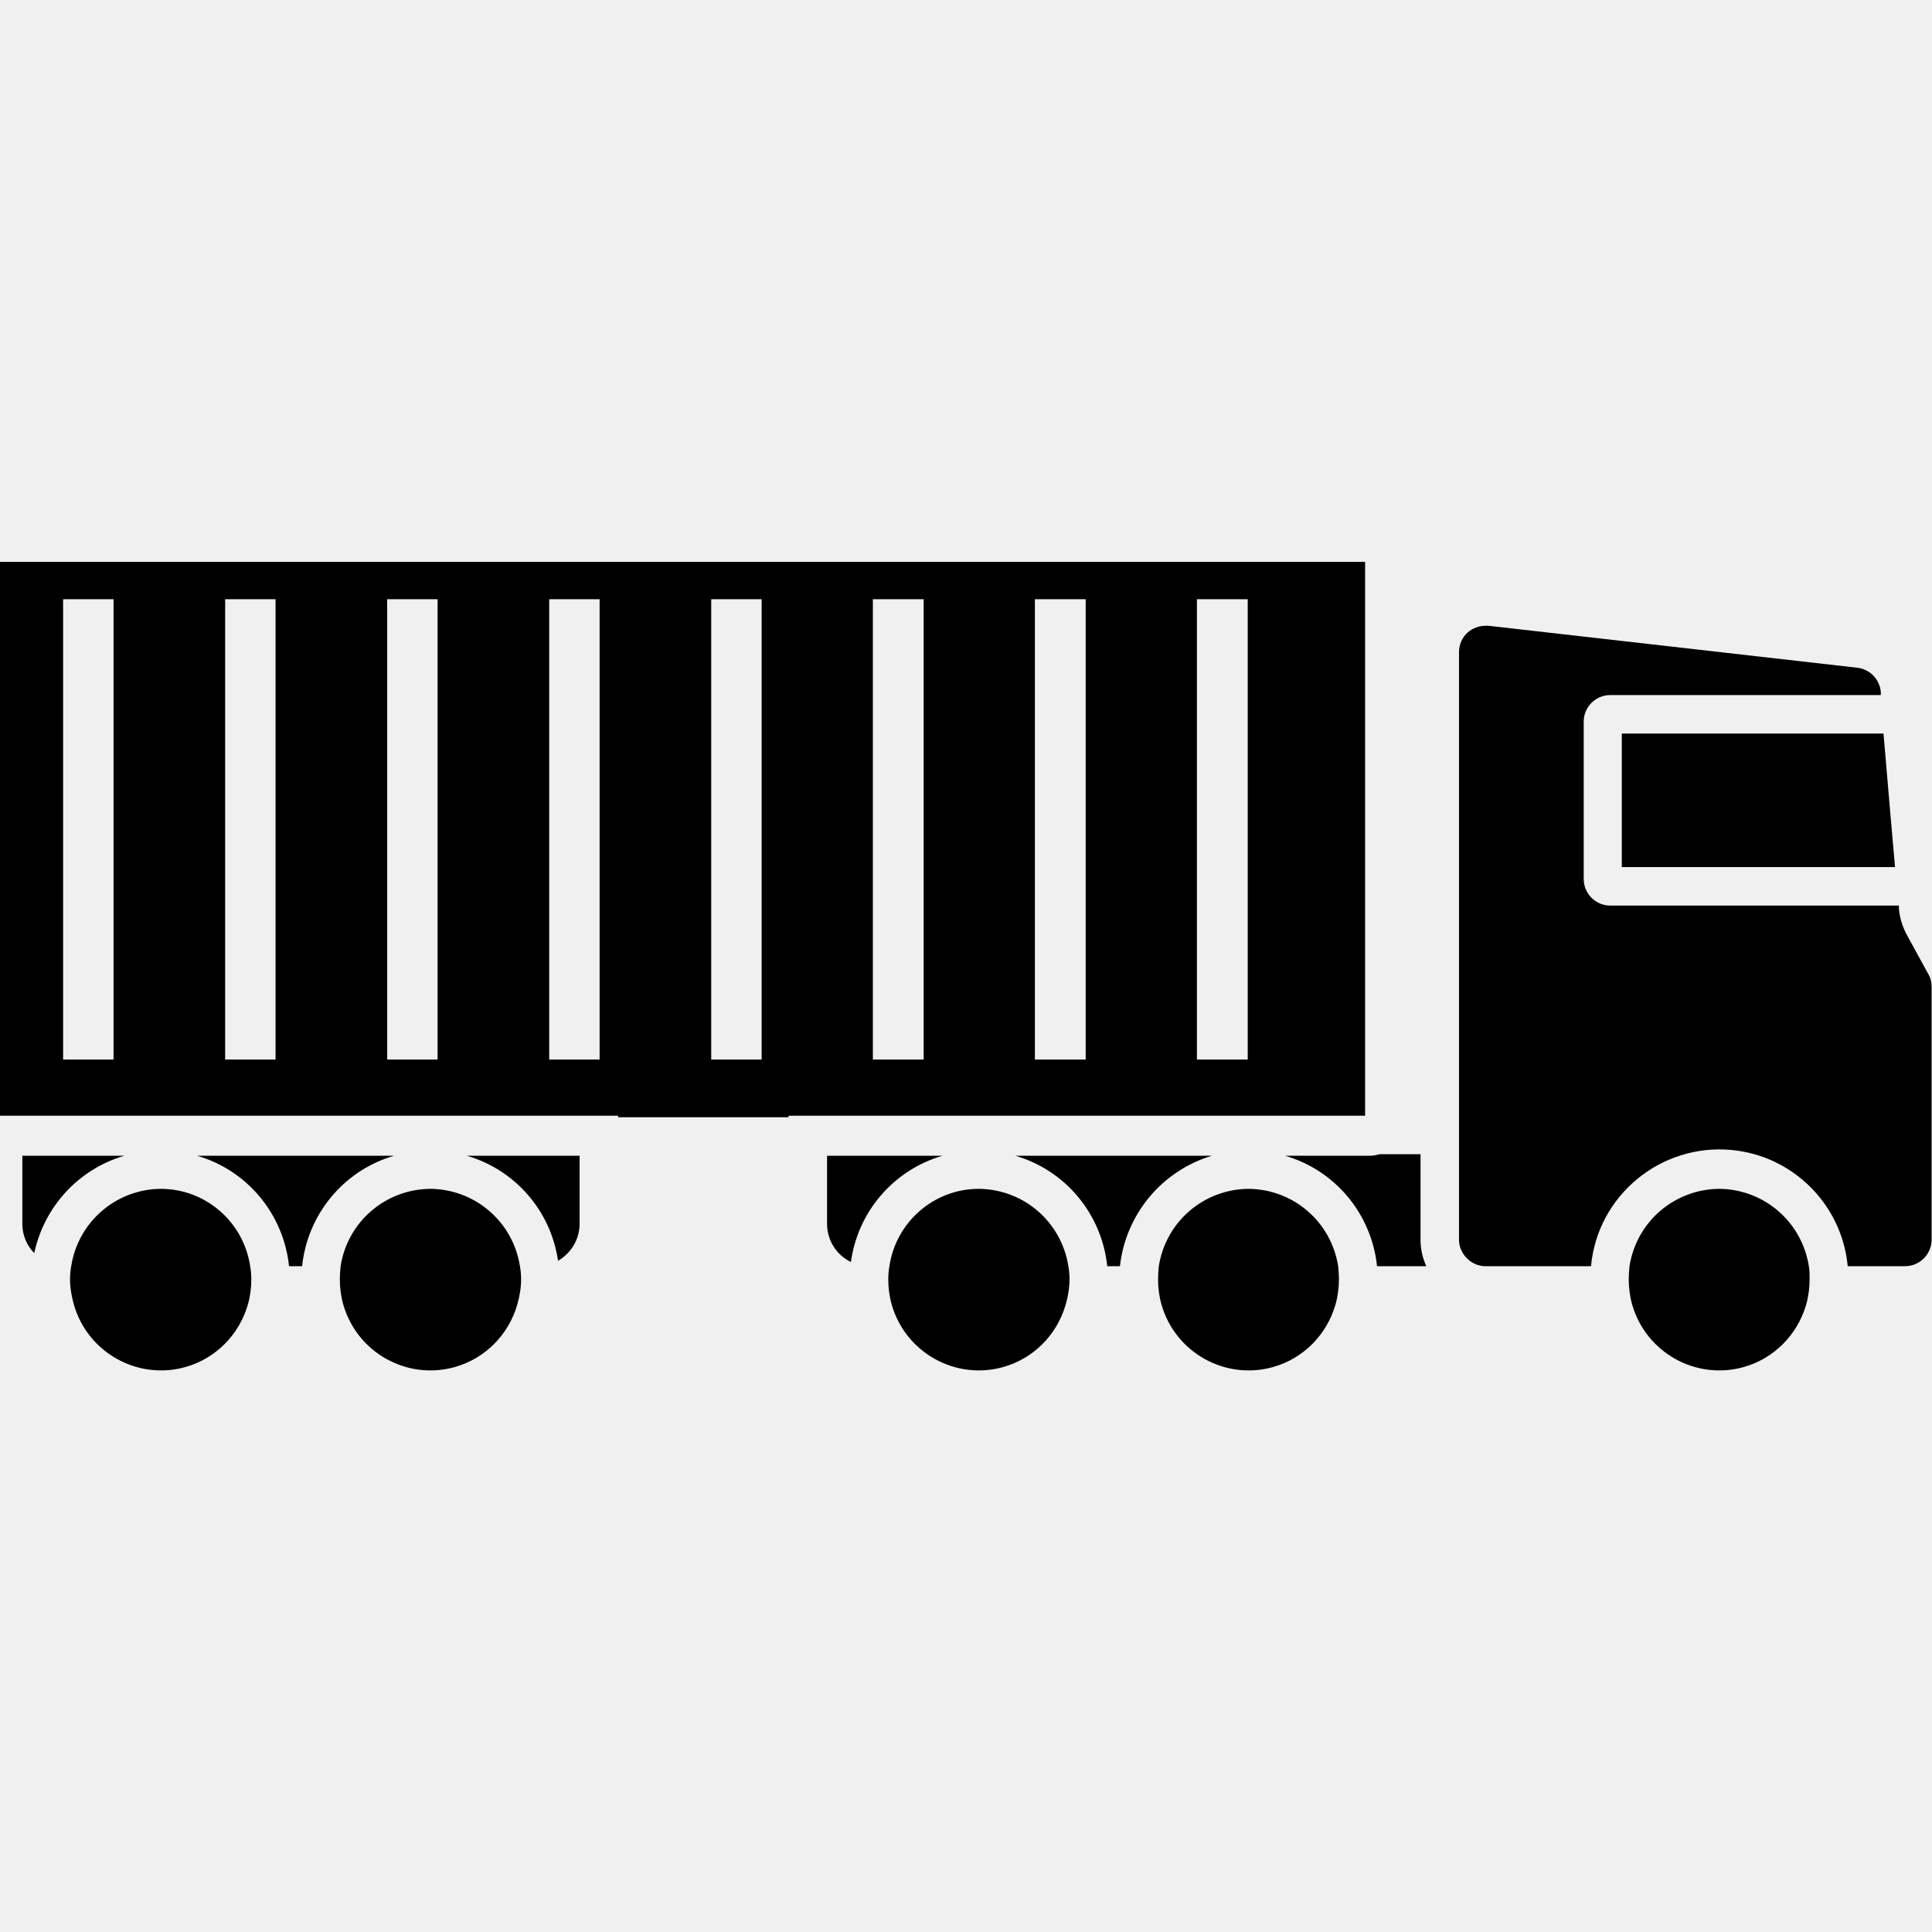
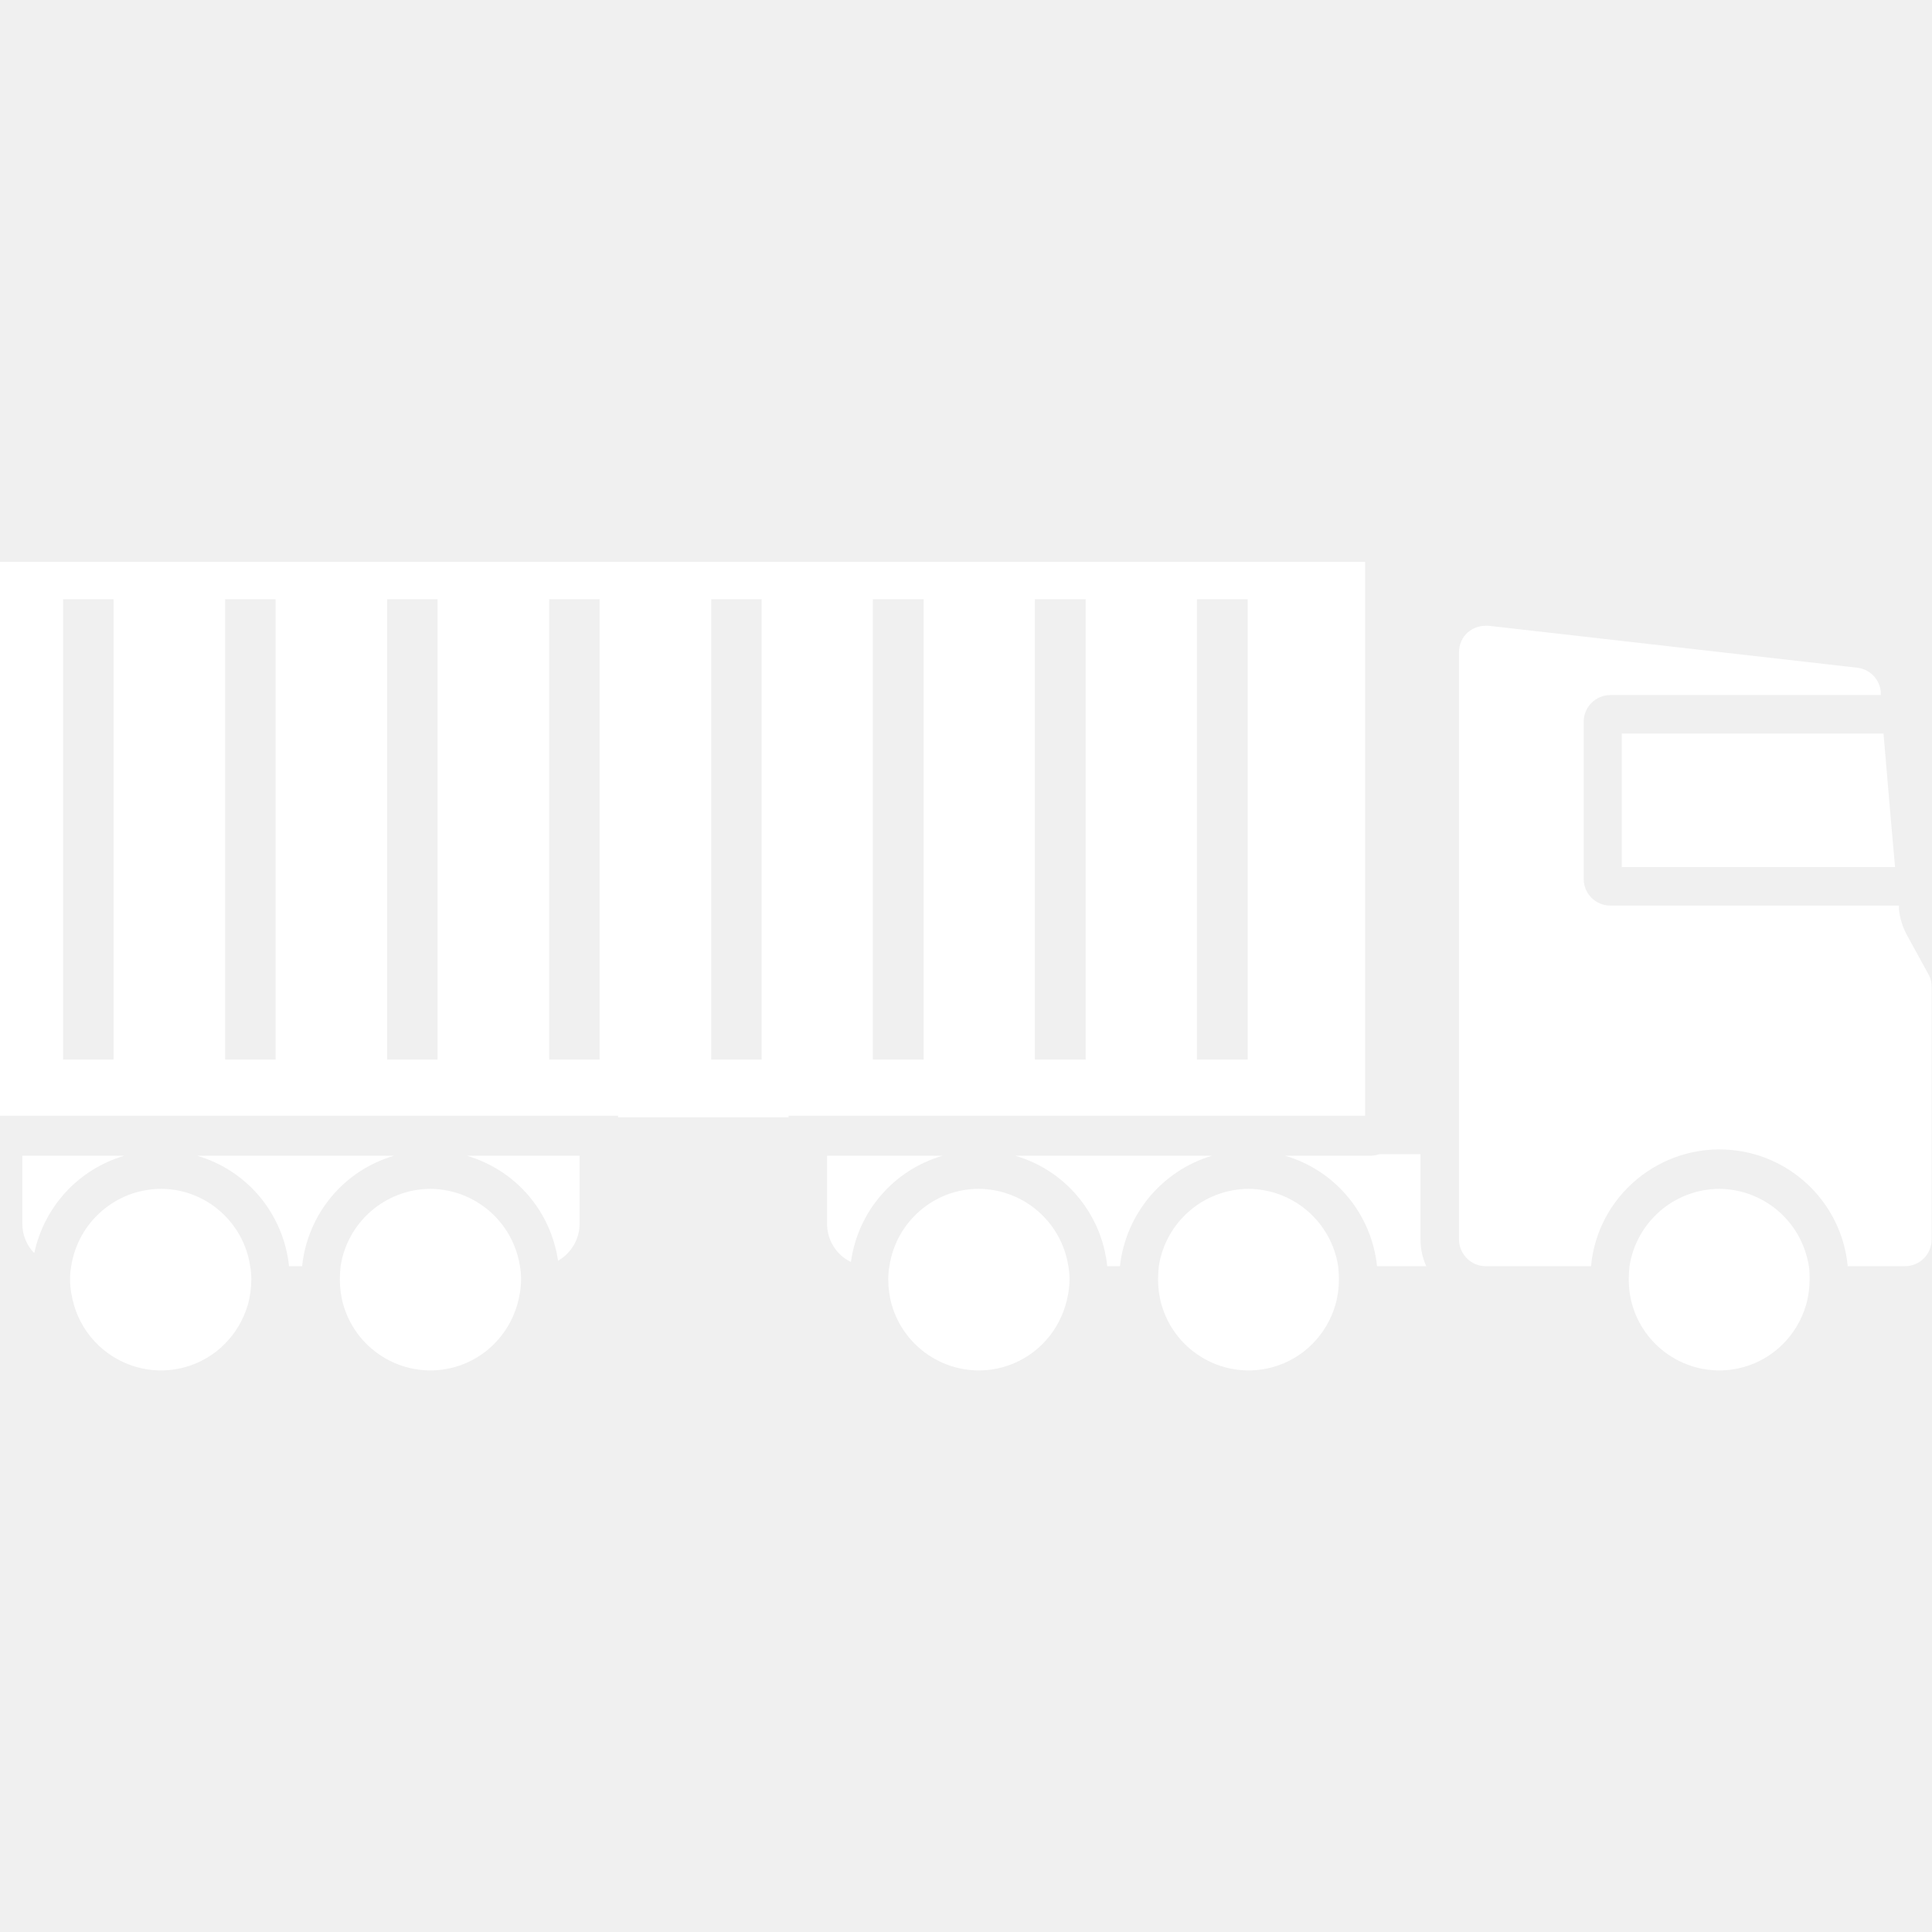
- <svg xmlns="http://www.w3.org/2000/svg" id="Layer_1" height="512" viewBox="0 0 502 210" width="512">
+ <svg xmlns="http://www.w3.org/2000/svg" id="Layer_1" height="512" fill="white" viewBox="0 0 502 210" width="512">
  <g id="Layer_42">
    <path d="m41.8 162.9c-11.7.1-21.5 8.6-23.3 20.1-.2 1.1-.3 2.3-.3 3.4 0 2.2.4 4.5 1 6.6 3.6 12.5 16.6 19.7 29 16.2 7.8-2.2 13.9-8.3 16.2-16.2.6-2.1.9-4.4.9-6.6 0-1.1-.1-2.3-.3-3.4-1.7-11.5-11.6-20.1-23.2-20.1z" />
    <path d="m421.4 79.3h71l-1.2-13.6-1.8-21.1h-68z" />
    <path d="m354.7 0h-354.7v143.9h160.6v.4h44.3v-.4h149.8zm-325.2 129.3h-13.1v-119.6h13.1zm42.1 0h-13.1v-119.6h13.1zm42.1 0h-13.1v-119.6h13.1zm42.1 0h-13.1v-119.6h13.1zm42.1 0h-13.1v-119.6h13.1zm42.1 0h-13.2v-119.6h13.2zm42.1 0h-13.2v-119.6h13.2zm42.1 0h-13.2v-119.6h13.2z" />
    <path d="m111.8 162.9c-11.7.1-21.5 8.6-23.3 20.1-.1 1.1-.2 2.3-.2 3.4 0 2.2.3 4.5.9 6.6 3.6 12.5 16.6 19.7 29 16.2 7.8-2.2 13.9-8.3 16.2-16.2.6-2.1 1-4.4 1-6.6 0-1.1-.1-2.3-.3-3.4-1.8-11.5-11.6-20-23.3-20.1z" />
    <path d="m315 154.3h-51.2c13.1 3.8 22.5 15.2 23.9 28.7h3.3c1.5-13.5 10.9-24.8 23.9-28.7z" />
    <path d="m32.3 154.3h-26.5v17.7c0 2.8 1.1 5.6 3.1 7.6 2.6-12.1 11.5-21.8 23.4-25.3z" />
    <path d="m121.3 154.3c12.6 3.7 21.8 14.3 23.7 27.3 3.4-2 5.6-5.6 5.6-9.6v-17.7z" />
    <path d="m102.4 154.3h-51.2c13.1 3.8 22.5 15.2 23.9 28.7h3.4c1.4-13.5 10.8-24.9 23.9-28.7z" />
    <path d="m446.7 162.9c-11.7.1-21.5 8.6-23.3 20.1-.1 1.1-.2 2.3-.2 3.4 0 2.2.3 4.5.9 6.6 3.6 12.5 16.6 19.7 29 16.2 7.8-2.2 13.9-8.3 16.2-16.2.6-2.1.9-4.4.9-6.6 0-1.1 0-2.3-.2-3.4-1.8-11.5-11.6-20-23.3-20.1z" />
    <path d="m244.9 154.3h-30v17.7c0 4.2 2.4 8.1 6.2 9.9 1.8-13.1 11.1-23.9 23.8-27.6z" />
    <path d="m369.1 153.9h-10.6c-.8.2-1.6.4-2.4.4h-22.2c13.1 3.8 22.5 15.2 23.9 28.7h12.8c-1-2.2-1.5-4.5-1.5-6.9z" />
    <path d="m501.1 107.2-5.7-10.4c-1.1-2.1-1.8-4.4-2-6.7v-.8h-75c-3.8 0-6.9-3.1-6.9-6.9v-.1-40.8c0-3.8 3.1-6.9 6.9-6.9h70.3v-.8c-.3-3.3-2.8-5.9-6.1-6.3l-95.8-10.9h-.8c-1.7 0-3.3.6-4.6 1.7-1.5 1.3-2.3 3.2-2.3 5.2v152.6c0 1.8.7 3.4 1.9 4.7 1.3 1.4 3.1 2.2 5 2.2h27.4c1.7-18.4 18.1-31.9 36.5-30.2 16 1.5 28.7 14.2 30.2 30.2h14.9c3.8 0 6.9-3.1 6.9-6.9v-65.6c0-1.2-.2-2.3-.8-3.3z" />
    <path d="m254.3 162.9c-11.6 0-21.5 8.6-23.2 20.1-.2 1.1-.3 2.3-.3 3.4 0 2.2.3 4.5.9 6.6 3.6 12.5 16.6 19.7 29 16.2 7.8-2.2 13.9-8.3 16.2-16.2.6-2.1 1-4.4 1-6.6 0-1.1-.1-2.3-.3-3.4-1.8-11.5-11.6-20-23.3-20.1z" />
    <path d="m324.4 162.9c-11.7.1-21.5 8.6-23.3 20.1-.1 1.1-.2 2.3-.2 3.4 0 2.2.3 4.5.9 6.6 3.6 12.5 16.6 19.7 29 16.2 7.8-2.2 13.9-8.3 16.2-16.2.6-2.1.9-4.4.9-6.6 0-1.1-.1-2.3-.2-3.4-1.8-11.5-11.6-20-23.3-20.1z" />
  </g>
</svg>
